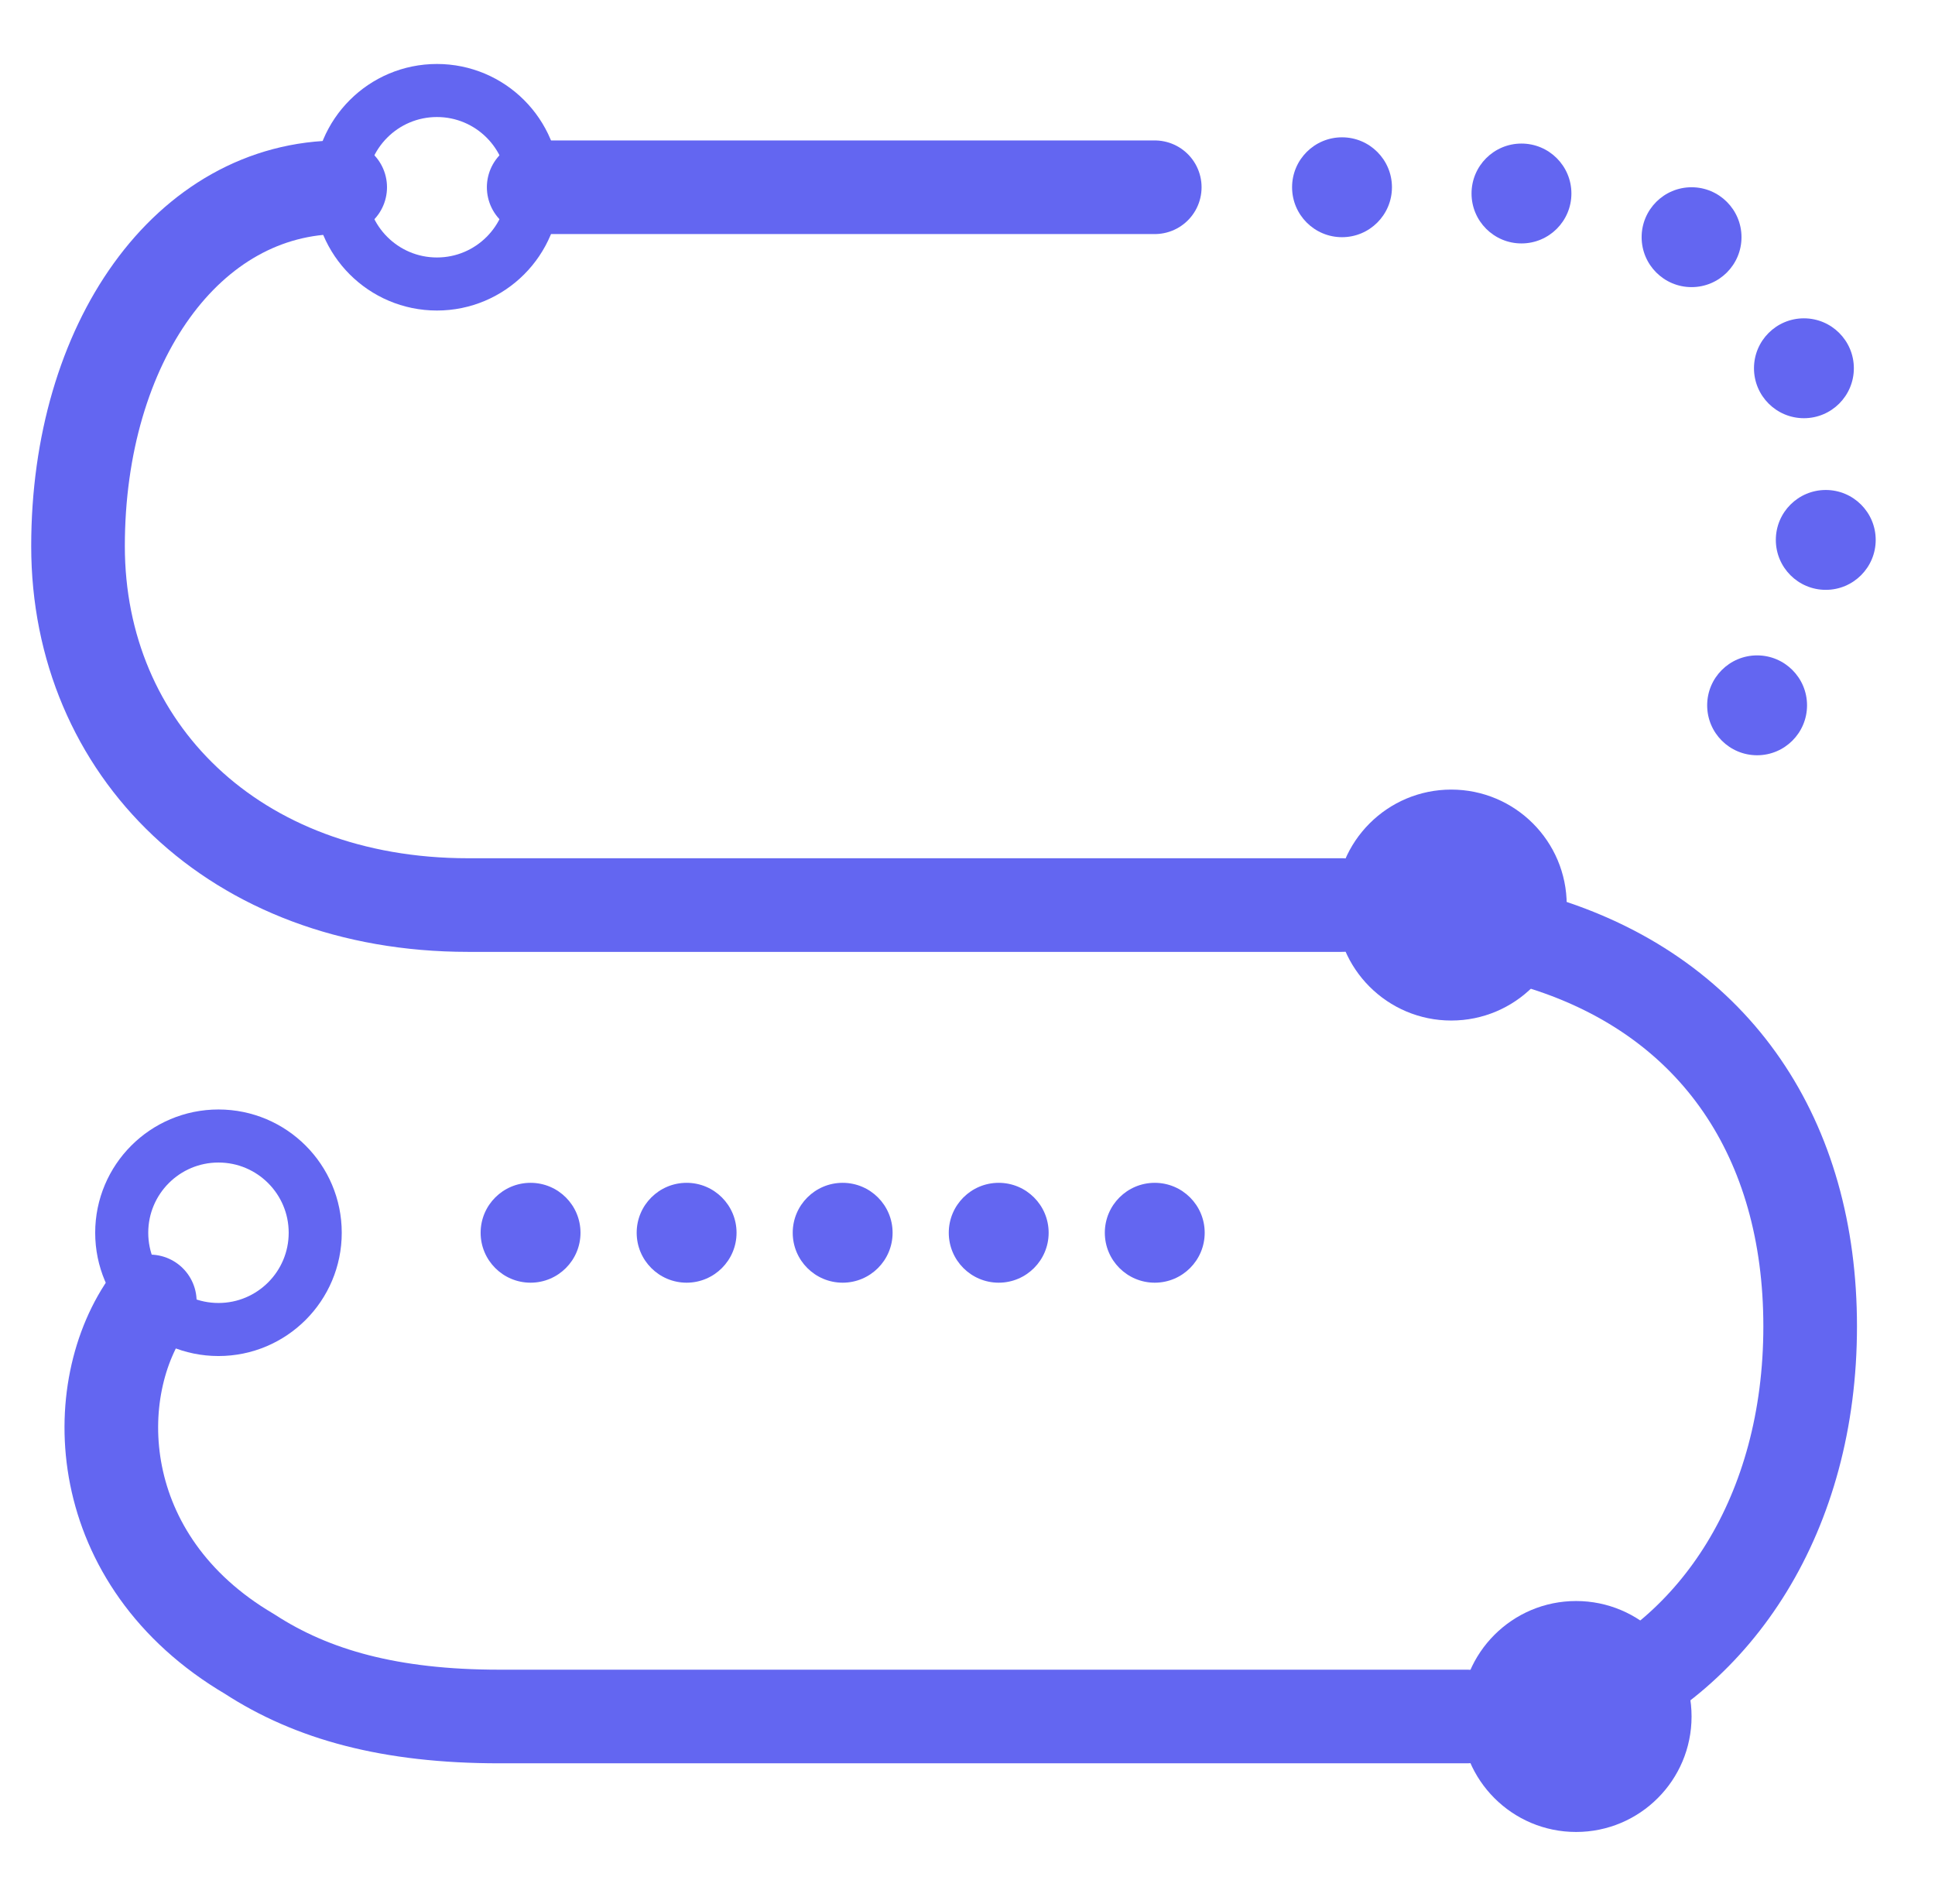
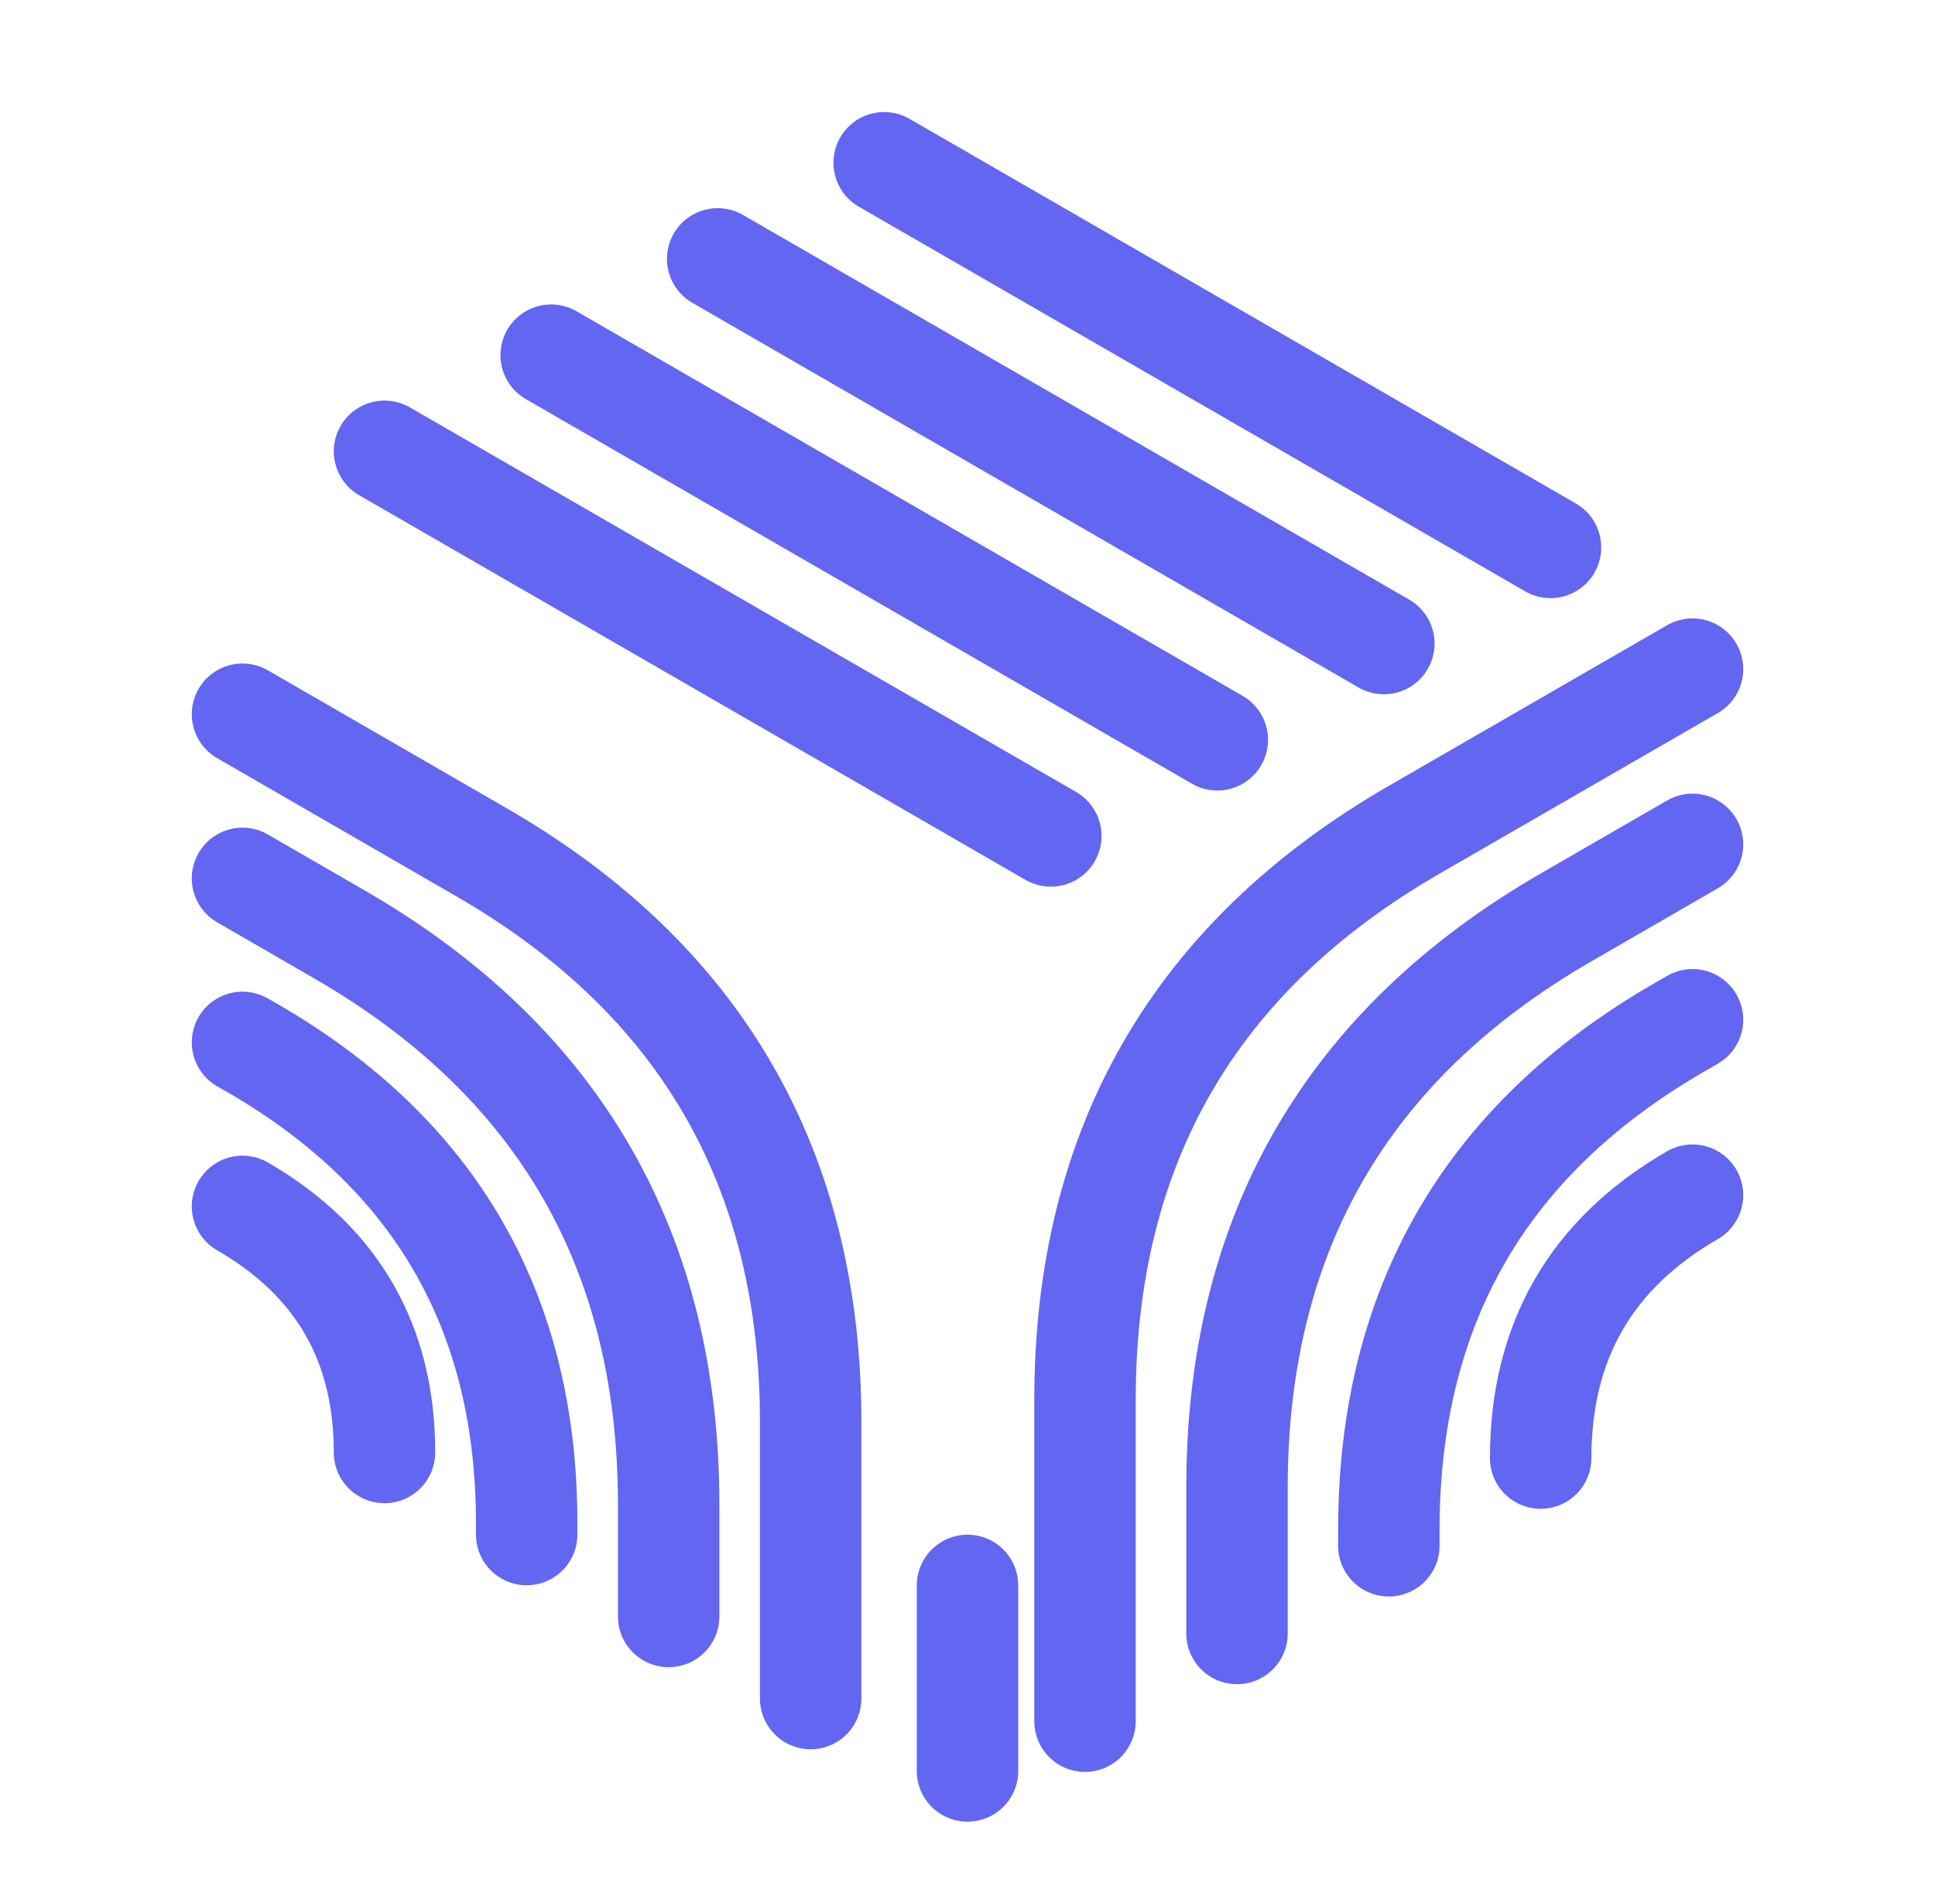
<svg xmlns="http://www.w3.org/2000/svg" viewBox="0 0 124 122" role="img" aria-label="Spoor">
-   <path d="M21.8 12 C12 12 5 22 5 35 C5 48 15 58 30 58 L86 58" fill="none" stroke="#6366F1" stroke-width="6.0" stroke-linecap="round" stroke-linejoin="round" />
-   <path d="M34.2 12 L74 12" fill="none" stroke="#6366F1" stroke-width="6.0" stroke-linecap="round" stroke-linejoin="round" />
-   <path d="M99 60.5 C110 64 116 73 116 85 C116 97 110 106 101.5 109.5" fill="none" stroke="#6366F1" stroke-width="6.0" stroke-linecap="round" stroke-linejoin="round" />
-   <path d="M9.6 83.4 C5.5 89 5.8 100 16 106 C20 108.6 25 110 32 110 L94 110" fill="none" stroke="#6366F1" stroke-width="6.0" stroke-linecap="round" stroke-linejoin="round" />
-   <circle cx="86" cy="12" r="3.2" fill="#6366F1" />
-   <circle cx="97.5" cy="12.4" r="3.2" fill="#6366F1" />
-   <circle cx="108.4" cy="15.2" r="3.2" fill="#6366F1" />
-   <circle cx="115.6" cy="23.6" r="3.2" fill="#6366F1" />
-   <circle cx="117" cy="34.6" r="3.2" fill="#6366F1" />
-   <circle cx="112.6" cy="45.2" r="3.2" fill="#6366F1" />
-   <circle cx="34" cy="79" r="3.2" fill="#6366F1" />
-   <circle cx="44" cy="79" r="3.2" fill="#6366F1" />
-   <circle cx="54" cy="79" r="3.2" fill="#6366F1" />
-   <circle cx="64" cy="79" r="3.2" fill="#6366F1" />
-   <circle cx="74" cy="79" r="3.2" fill="#6366F1" />
-   <circle cx="28" cy="12" r="6.2" fill="none" stroke="#6366F1" stroke-width="3.4" />
-   <circle cx="14" cy="79" r="6.2" fill="none" stroke="#6366F1" stroke-width="3.4" />
-   <circle cx="93" cy="58" r="7.4" fill="#6366F1" />
-   <circle cx="101" cy="110" r="7.4" fill="#6366F1" />
+   <path d="M24.64 28.92 L67.34 53.57" fill="none" stroke="#6366F1" stroke-width="6.50" stroke-linecap="round" stroke-linejoin="round" />
+   <path d="M35.32 22.76 L78.01 47.41" fill="none" stroke="#6366F1" stroke-width="6.50" stroke-linecap="round" stroke-linejoin="round" />
+   <path d="M45.99 16.59 L88.68 41.24" fill="none" stroke="#6366F1" stroke-width="6.50" stroke-linecap="round" stroke-linejoin="round" />
+   <path d="M56.66 10.43 L99.36 35.08" fill="none" stroke="#6366F1" stroke-width="6.50" stroke-linecap="round" stroke-linejoin="round" />
+   <path d="M15.54 77.31 L15.54 77.31 Q24.64 82.57 24.64 93.08 L24.64 93.08" fill="none" stroke="#6366F1" stroke-width="6.50" stroke-linecap="round" stroke-linejoin="round" />
+   <path d="M15.54 66.80 L16.17 67.16 Q33.75 77.31 33.75 97.61 L33.75 98.34" fill="none" stroke="#6366F1" stroke-width="6.50" stroke-linecap="round" stroke-linejoin="round" />
+   <path d="M15.54 56.29 L21.75 59.88 Q42.85 72.06 42.85 96.42 L42.85 103.59" fill="none" stroke="#6366F1" stroke-width="6.50" stroke-linecap="round" stroke-linejoin="round" />
+   <path d="M15.54 45.77 L30.86 54.62 Q51.95 66.80 51.95 91.16 L51.95 108.85" fill="none" stroke="#6366F1" stroke-width="6.50" stroke-linecap="round" stroke-linejoin="round" />
+   <path d="M108.46 76.59 L108.46 76.59 Q98.73 82.21 98.73 93.44 L98.73 93.44" fill="none" stroke="#6366F1" stroke-width="6.50" stroke-linecap="round" stroke-linejoin="round" />
+   <path d="M108.46 65.35 L107.58 65.86 Q89.00 76.59 89.00 98.05 L89.00 99.06" fill="none" stroke="#6366F1" stroke-width="6.50" stroke-linecap="round" stroke-linejoin="round" />
+   <path d="M108.46 54.11 L100.36 58.79 Q79.27 70.97 79.27 95.33 L79.27 104.68" fill="none" stroke="#6366F1" stroke-width="6.50" stroke-linecap="round" stroke-linejoin="round" />
+   <path d="M108.46 42.88 L90.63 53.17 Q69.53 65.35 69.53 89.71 L69.53 110.30" fill="none" stroke="#6366F1" stroke-width="6.50" stroke-linecap="round" stroke-linejoin="round" />
+   <path d="M62.00 113.49 L62.00 101.60" fill="none" stroke="#6366F1" stroke-width="6.50" stroke-linecap="round" stroke-linejoin="round" />
</svg>
